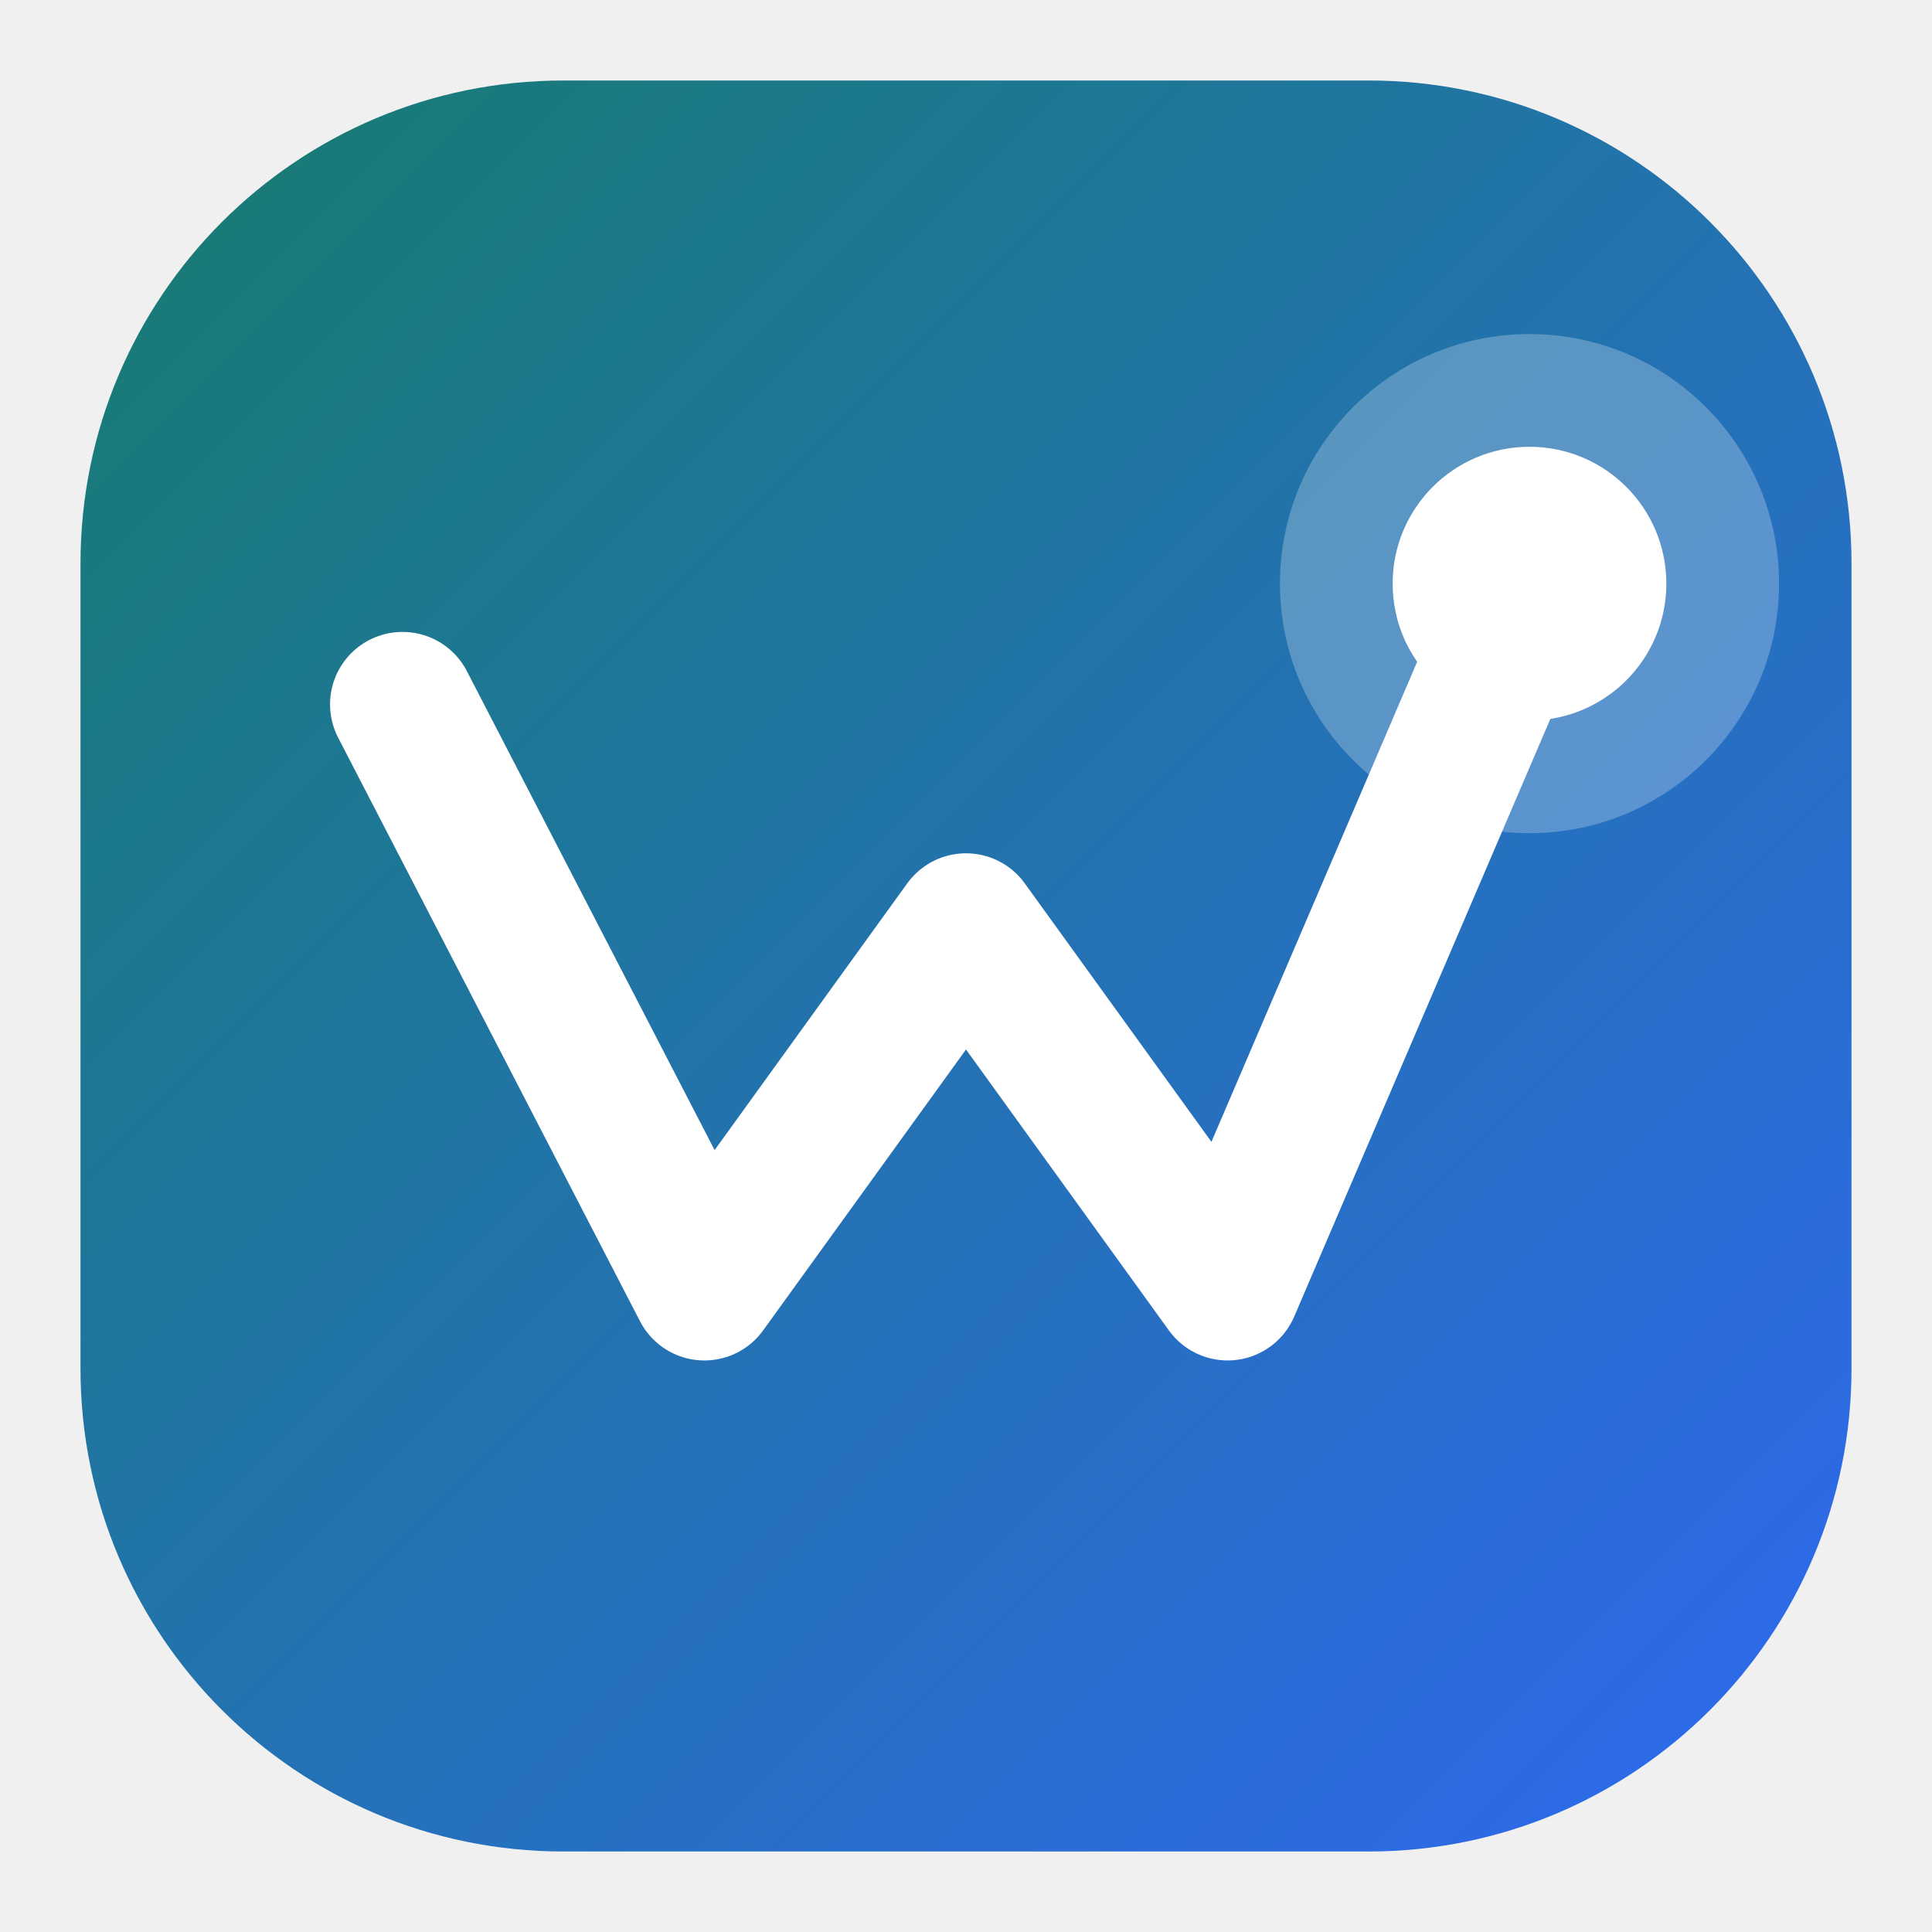
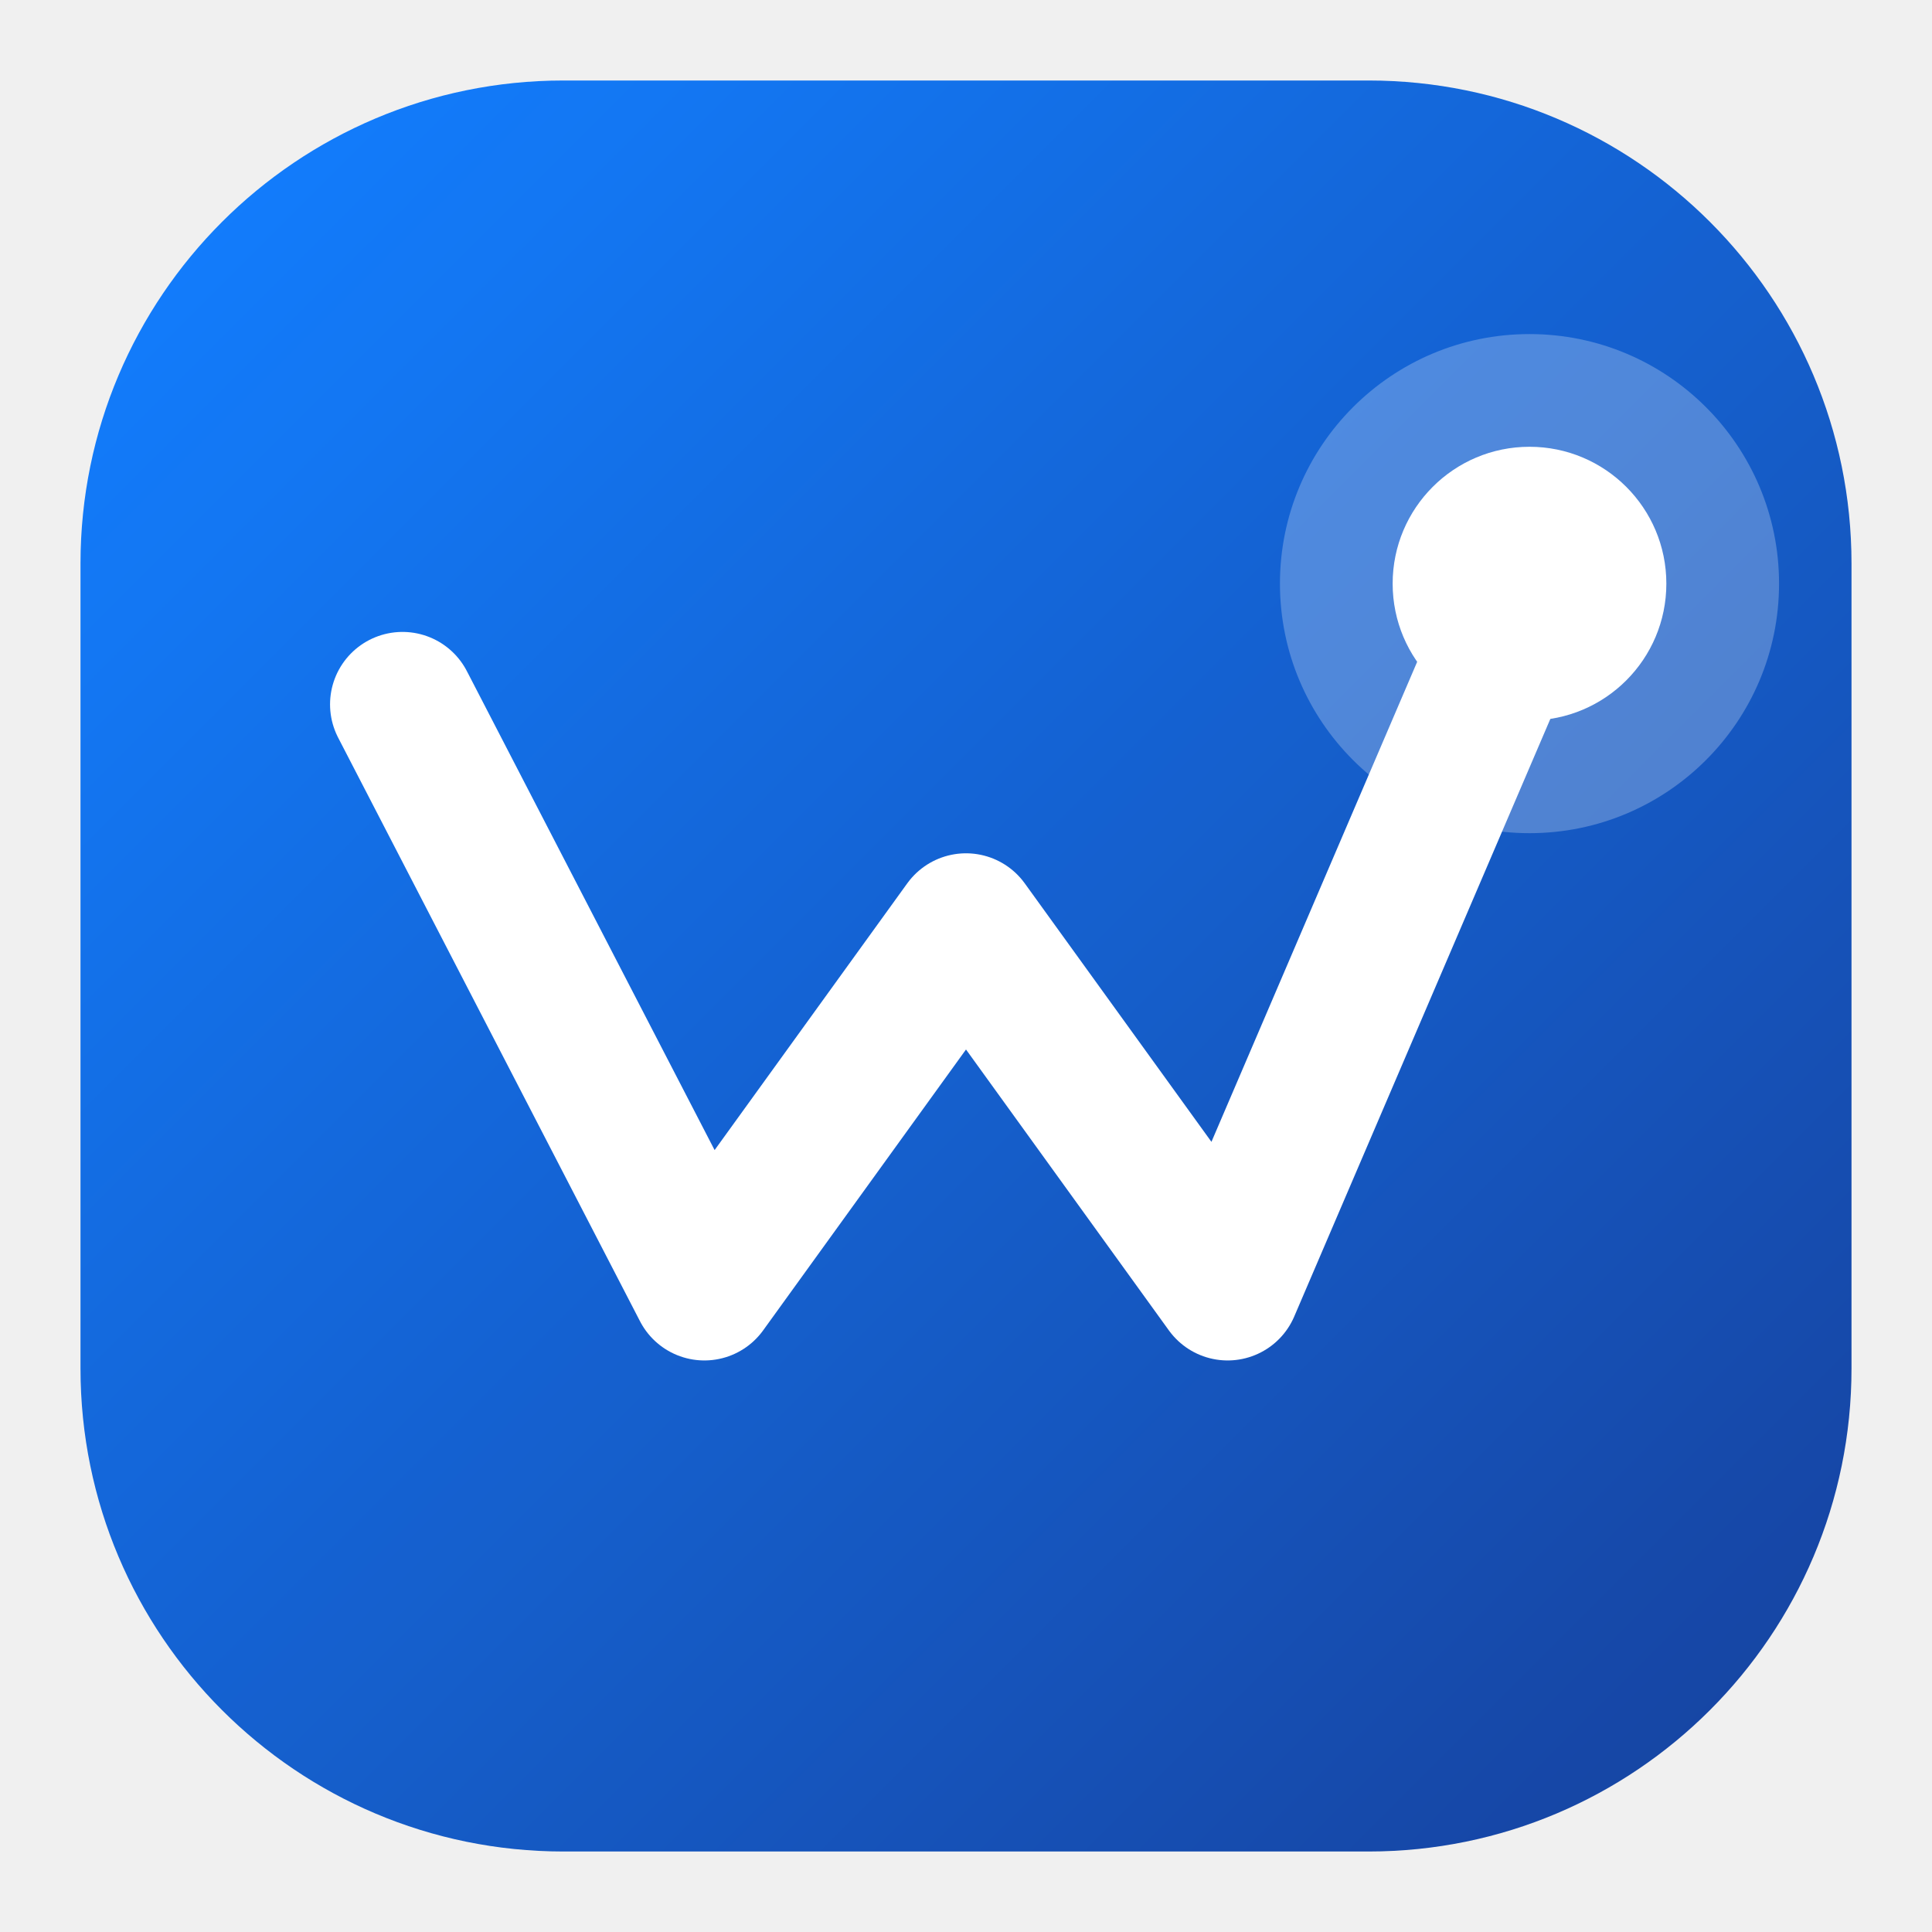
<svg xmlns="http://www.w3.org/2000/svg" width="48" height="48" viewBox="0 0 48 48" fill="none">
  <defs>
    <linearGradient id="wmLogoBg" x1="4" y1="4" x2="44" y2="44" gradientUnits="userSpaceOnUse">
-       <stop stop-color="#0F766E" />
-       <stop offset="1" stop-color="#2563EB" />
+       <stop stop-color="#0879FF" />
+       <stop offset="1" stop-color="#0D3C9D" />
    </linearGradient>
  </defs>
  <rect x="2" y="2" width="44" height="44" rx="12" fill="url(#wmLogoBg)" />
  <rect x="2" y="2" width="44" height="44" rx="12" fill="#fff" fill-opacity="0.04" />
  <path d="M10 17.5 L17.5 32 L24 23 L30.5 32 L38 14.5" fill="none" stroke="#fff" stroke-width="3.6" stroke-linecap="round" stroke-linejoin="round" />
  <circle cx="38" cy="14.5" r="3.4" fill="#fff" />
  <circle cx="38" cy="14.5" r="6.2" fill="#fff" fill-opacity="0.25" />
</svg>
